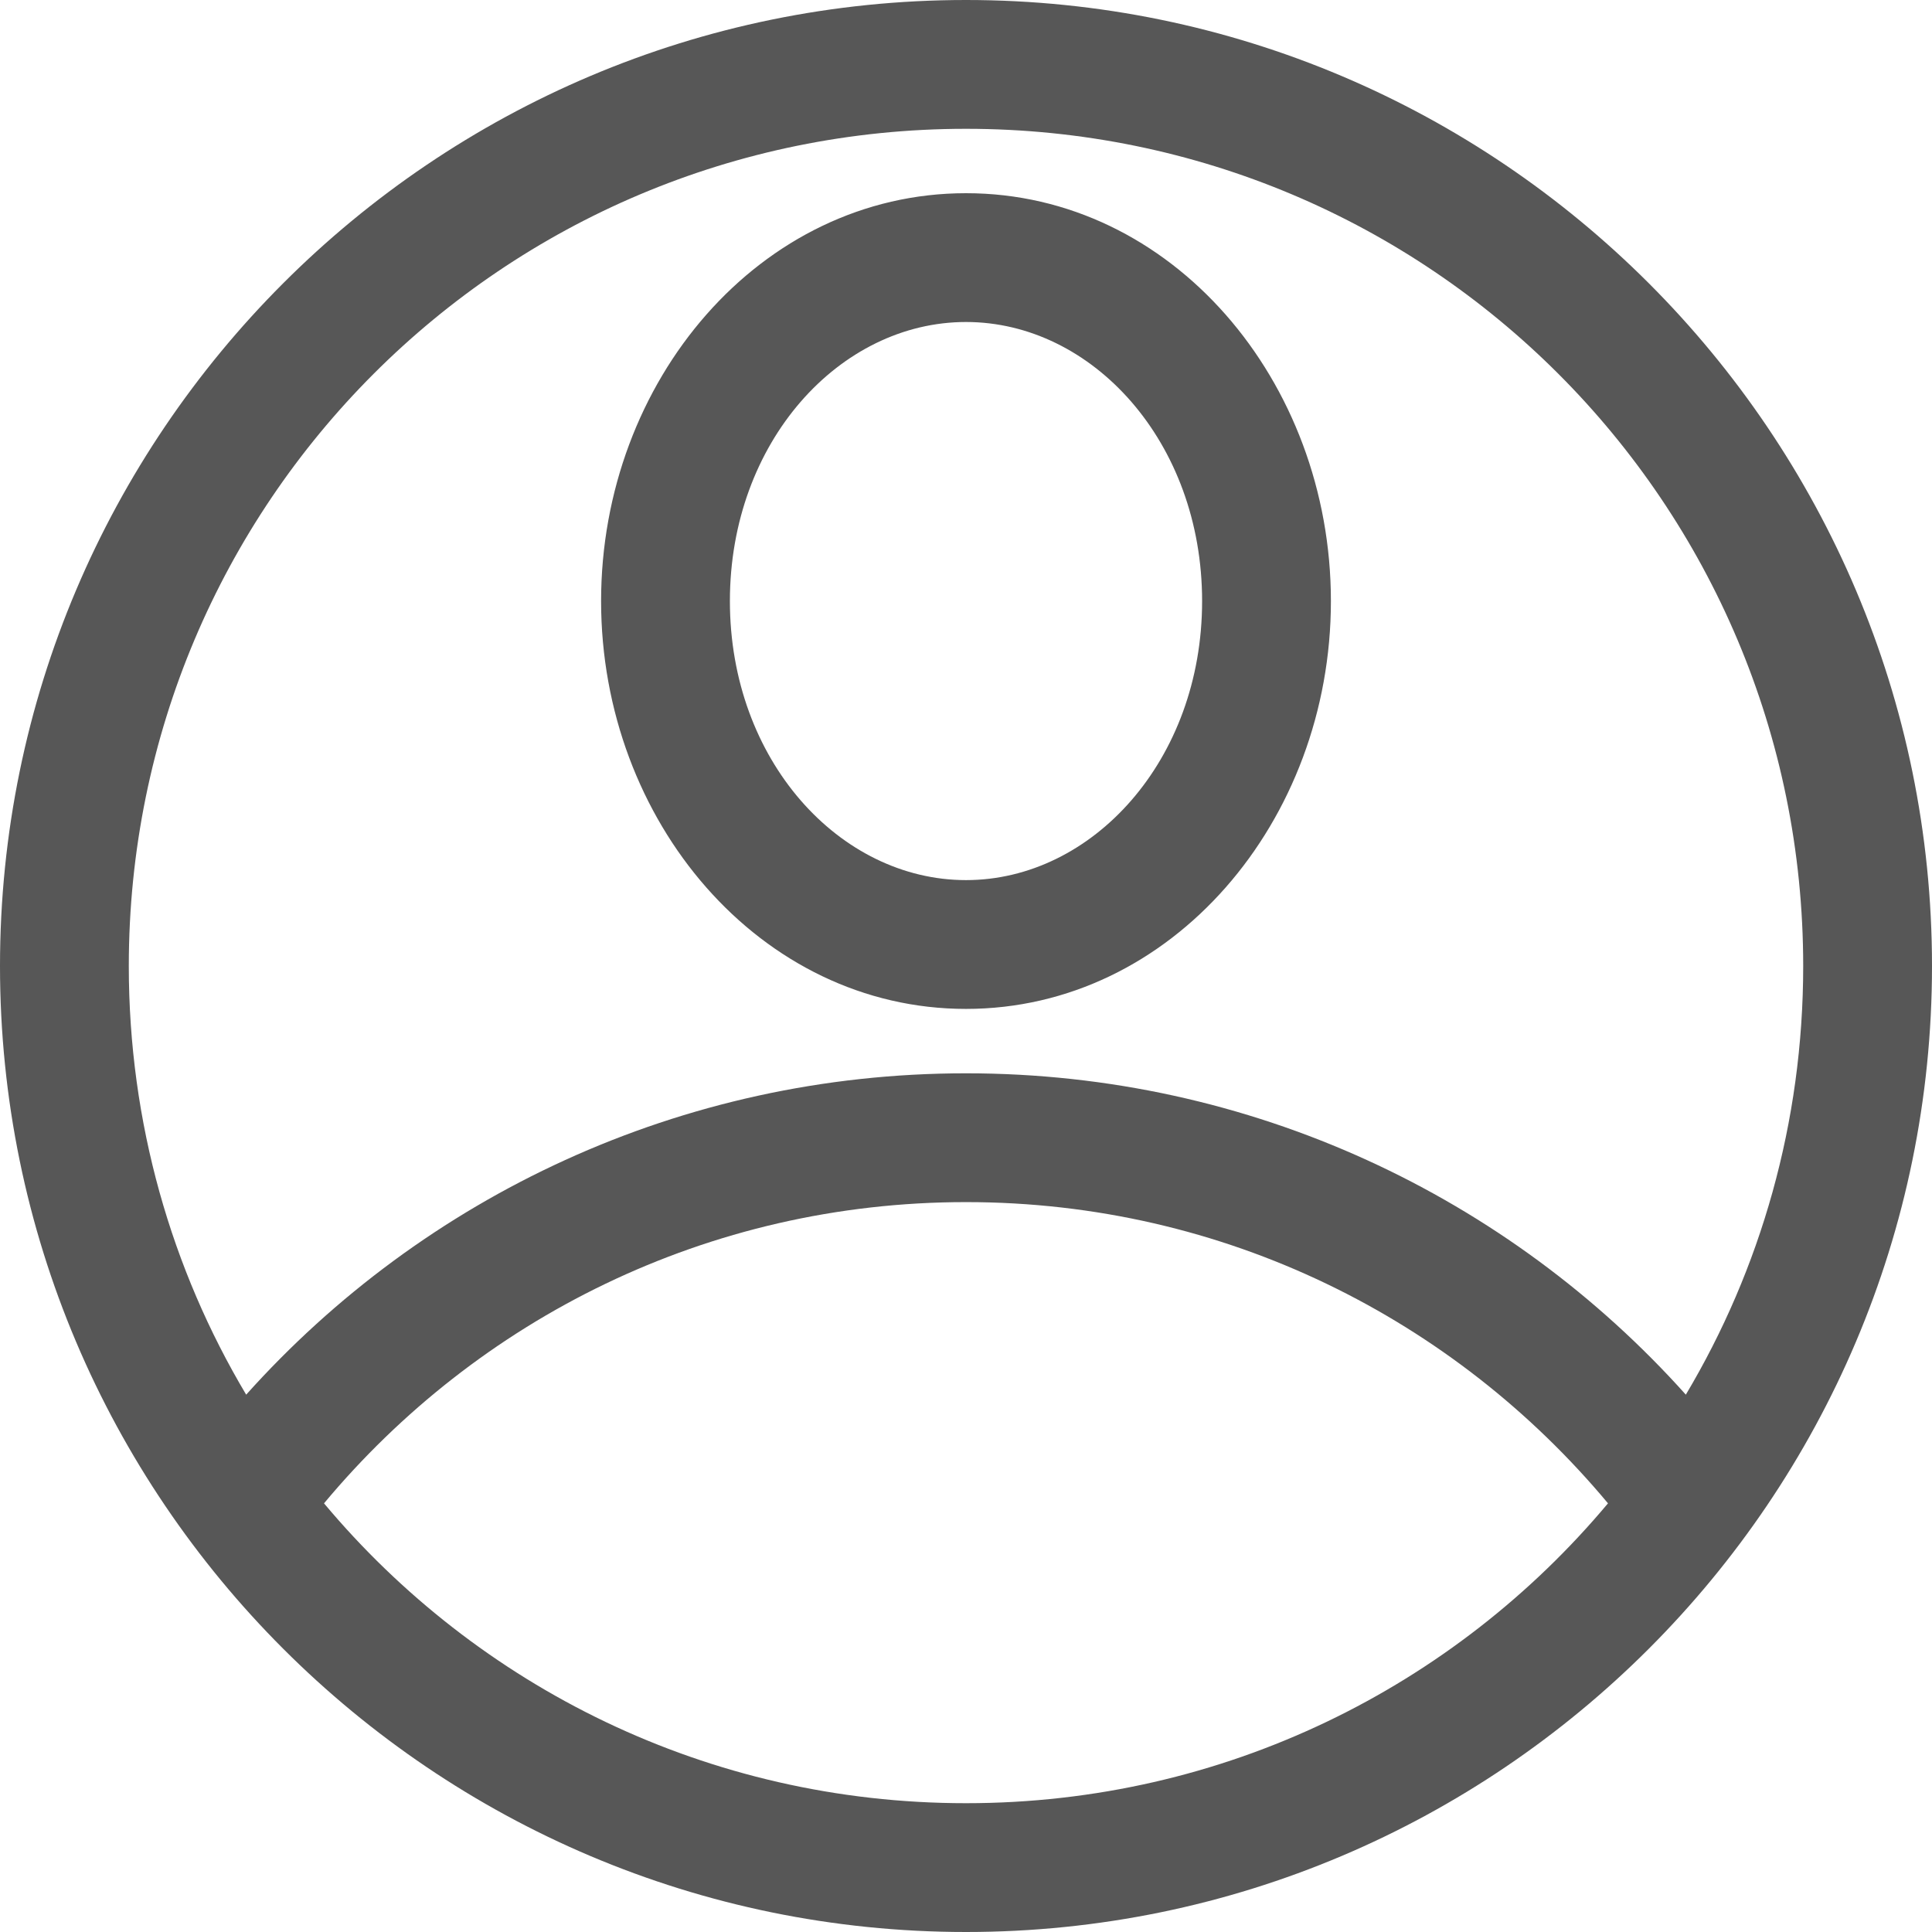
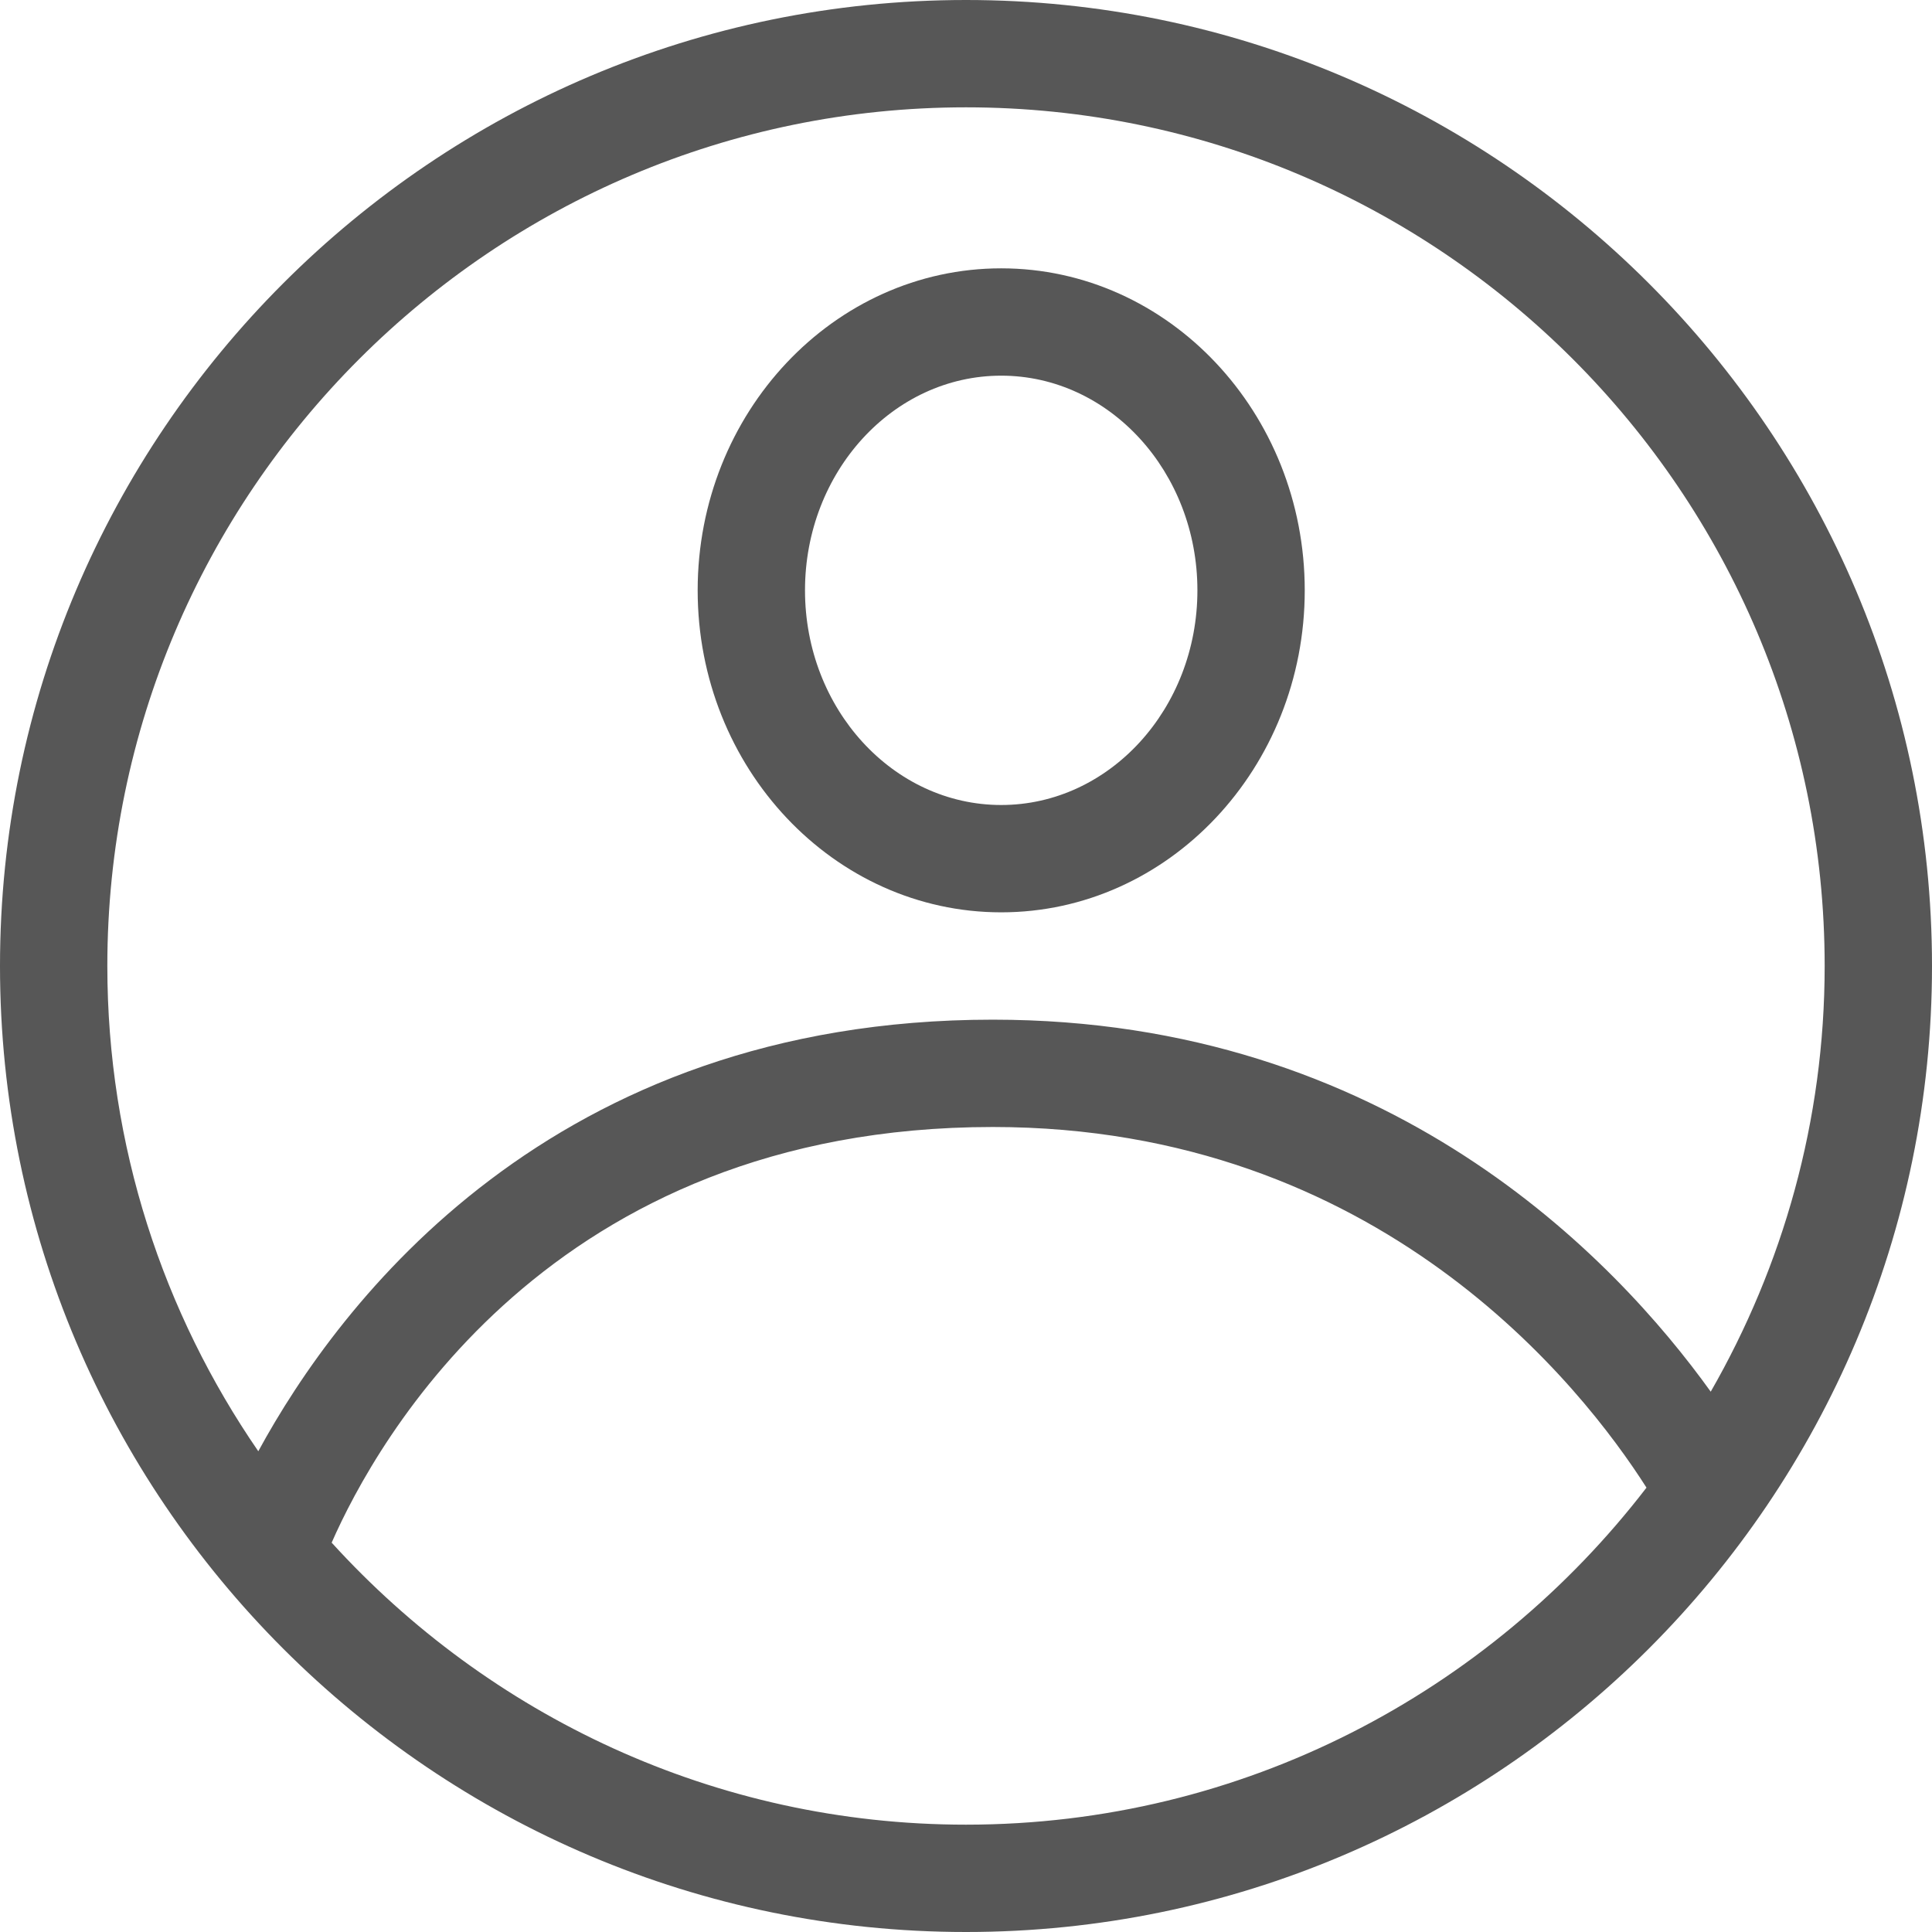
- <svg xmlns="http://www.w3.org/2000/svg" width="24px" height="24px" viewBox="0 0 24 24" version="1.1">
-   <defs />
-   <g id="Symbols" stroke="none" stroke-width="1" fill="none" fill-rule="evenodd">
-     <g id="Верхнее-меню/Мобильная-версия" transform="translate(-236, -12)">
-       <g id="Шапка">
-         <g id="Иконки" transform="translate(192, 8)">
-           <g id="user" transform="translate(40, 0)">
-             <rect id="Rectangle-3" x="0" y="0" width="32" height="32" />
-             <path d="M16,18.933 C19.213,18.933 22.069,20.39 23.975,22.675 C22.069,24.951 19.209,26.4 16,26.4 C12.791,26.4 9.931,24.951 8.025,22.675 C9.931,20.39 12.787,18.933 16,18.933 M16,8 C17.568,8 18.933,9.489 18.933,11.467 C18.933,13.445 17.568,14.933 16,14.933 C14.432,14.933 13.067,13.445 13.067,11.467 C13.067,9.489 14.432,8 16,8 M16,6.4 C13.444,6.4 11.467,8.732 11.467,11.467 C11.467,14.201 13.444,16.533 16,16.533 C18.556,16.533 20.533,14.201 20.533,11.467 C20.533,8.732 18.556,6.4 16,6.4 M16,5.6 C21.753,5.6 26.4,10.247 26.4,16 C26.4,17.947 25.869,19.769 24.942,21.325 C22.745,18.873 19.548,17.333 16,17.333 C12.452,17.333 9.255,18.873 7.058,21.325 C6.131,19.769 5.6,17.947 5.6,16 C5.6,10.247 10.247,5.6 16,5.6 M16,4 C9.382,4 4,9.382 4,16 C4,22.618 9.382,28 16,28 C22.618,28 28,22.618 28,16 C28,9.382 22.618,4 16,4" id="Fill-1" fill="#575757" />
-           </g>
-         </g>
+ <svg xmlns="http://www.w3.org/2000/svg" width="24px" height="24px" viewBox="0 0 36 36" version="1.1">
+   <g id="icons" stroke="none" stroke-width="1" fill="none" fill-rule="evenodd">
+     <g transform="translate(-270, -309)" id="icon-user">
+       <g transform="translate(264, 303)">
+         <rect id="Rectangle-2" x="0" y="0" width="48" height="48" />
+         <path d="M24,40 C19.315,40 15.108,37.964 12.18,34.745 C13.007,32.863 16.243,27 24.5,27 C31.703,27 35.484,31.843 36.68,33.72 C33.752,37.529 29.165,40 24,40 M24,8 C32.822,8 40,15.178 40,24 C40,26.887 39.22,29.591 37.877,31.932 C36.092,29.447 31.871,25 24.5,25 C16.264,25 12.315,30.28 10.813,33.042 C9.042,30.468 8,27.354 8,24 C8,15.178 15.178,8 24,8 M24,6 C14.075,6 6,14.075 6,24 C6,33.925 14.075,42 24,42 C33.925,42 42,33.925 42,24 C42,14.075 33.925,6 24,6" id="Fill-1" fill="#575757" />
+         <path d="M24.656,13 C26.672,13 28.312,14.794 28.312,17 C28.312,19.206 26.672,21 24.656,21 C22.64,21 21,19.206 21,17 C21,14.794 22.64,13 24.656,13 M24.656,23 C27.775,23 30.312,20.309 30.312,17 C30.312,13.691 27.775,11 24.656,11 C21.537,11 19,13.691 19,17 C19,20.309 21.537,23 24.656,23" id="Fill-3" fill="#575757" />
      </g>
    </g>
  </g>
</svg>
